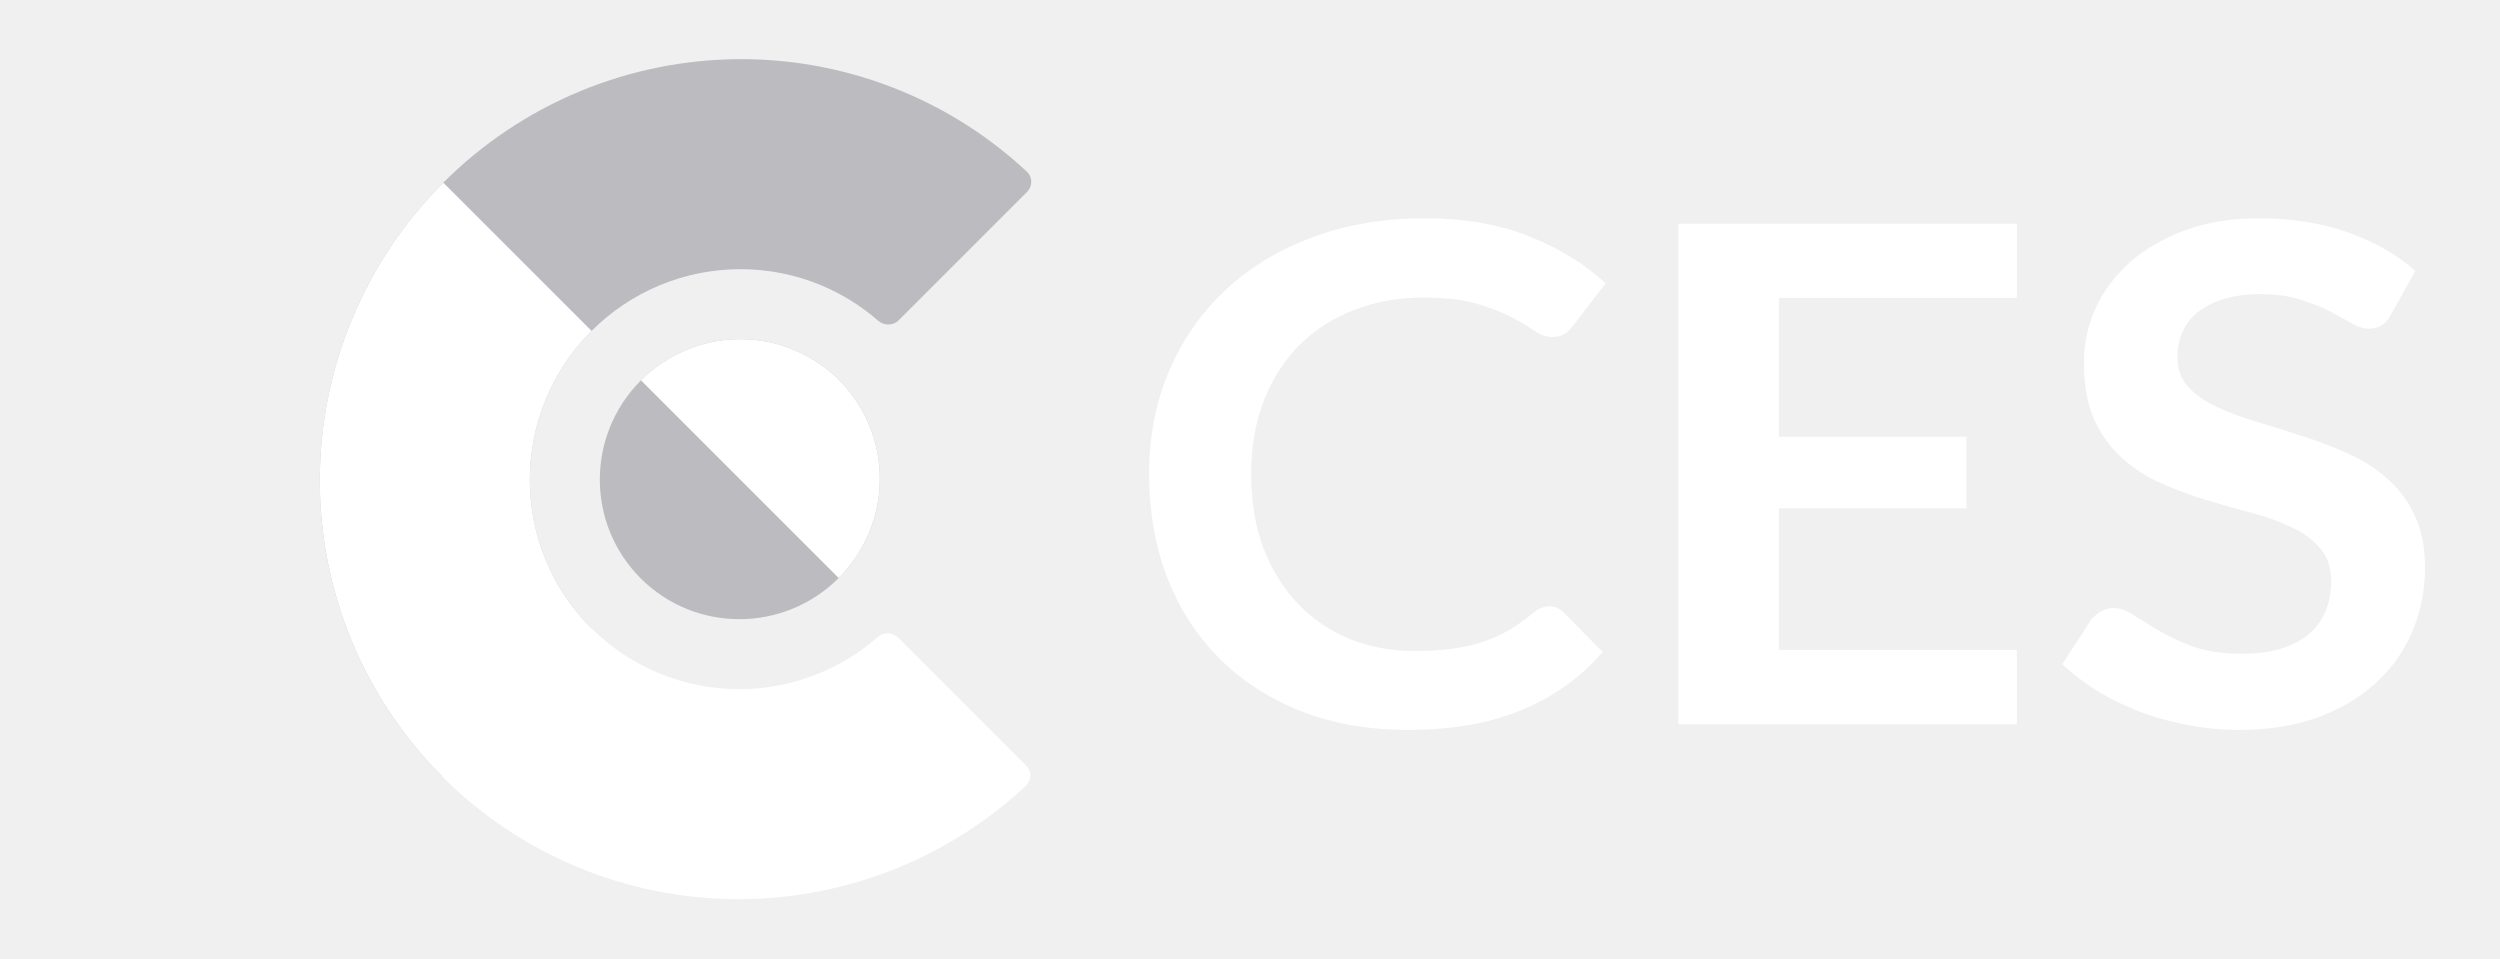
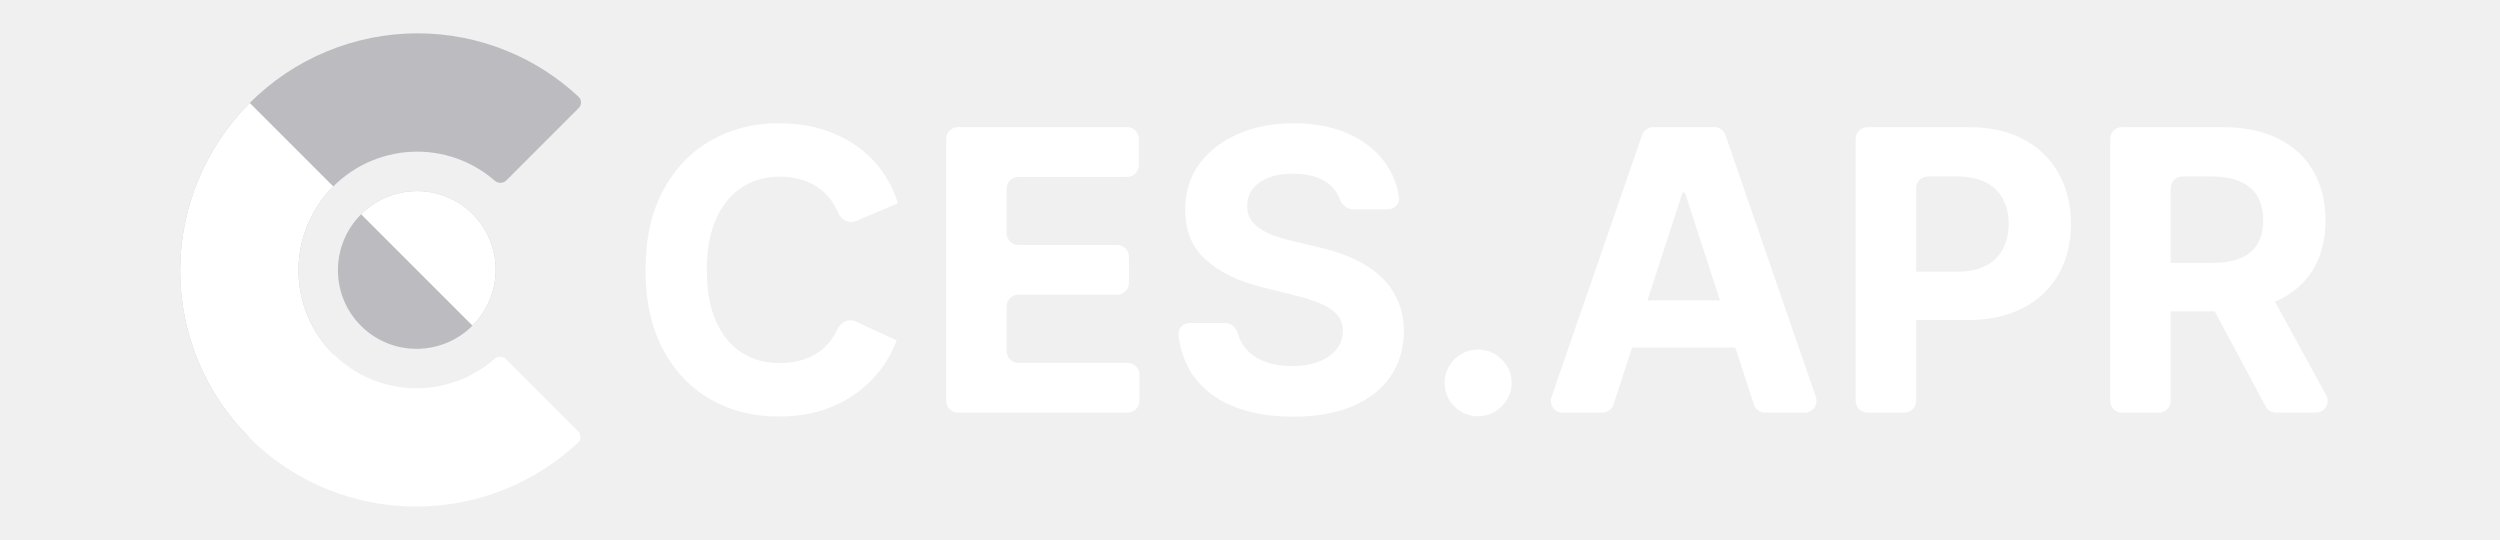
- <svg xmlns="http://www.w3.org/2000/svg" width="120" height="46" viewBox="0 0 120 46" fill="none">
-   <g clip-path="url(#clip0_444_2322)">
-     <path d="M49.3 9.211C49.57 8.941 49.571 8.502 49.291 8.241C47.531 6.598 45.486 5.283 43.256 4.362C40.811 3.353 38.191 2.835 35.543 2.839C32.895 2.844 30.273 3.369 27.826 4.386C25.378 5.403 23.153 6.892 21.278 8.767C19.403 10.642 17.915 12.867 16.898 15.314C15.88 17.762 15.355 20.384 15.351 23.032C15.347 25.679 15.864 28.3 16.873 30.744C17.883 33.189 19.364 35.409 21.233 37.278L28.372 30.139C27.438 29.204 26.697 28.095 26.192 26.872C25.688 25.65 25.429 24.34 25.431 23.016C25.433 21.692 25.696 20.381 26.204 19.157C26.713 17.933 27.457 16.821 28.395 15.883C29.332 14.946 30.445 14.202 31.668 13.693C32.892 13.185 34.203 12.922 35.527 12.92C36.851 12.918 38.161 13.176 39.383 13.681C40.392 14.097 41.324 14.675 42.144 15.389C42.433 15.64 42.87 15.642 43.14 15.371L49.3 9.211Z" fill="#BCBCC0" />
+ <svg xmlns="http://www.w3.org/2000/svg" width="213" height="46" viewBox="0 0 213 46" fill="none">
+   <g clip-path="url(#clip0_1613_8936)">
+     <path d="M49.3 9.211C49.57 8.941 49.571 8.502 49.291 8.241C47.531 6.598 45.486 5.283 43.256 4.362C40.811 3.353 38.191 2.835 35.543 2.839C32.895 2.844 30.273 3.369 27.826 4.386C25.378 5.403 23.153 6.892 21.278 8.767C19.403 10.642 17.915 12.867 16.897 15.314C15.88 17.762 15.355 20.384 15.351 23.032C15.347 25.679 15.864 28.3 16.873 30.744C17.882 33.189 19.364 35.409 21.233 37.278L28.372 30.139C27.438 29.204 26.697 28.095 26.192 26.872C25.688 25.65 25.429 24.34 25.431 23.016C25.433 21.692 25.696 20.381 26.204 19.157C26.713 17.933 27.457 16.821 28.395 15.883C29.332 14.946 30.445 14.202 31.668 13.693C32.892 13.185 34.203 12.922 35.527 12.92C36.851 12.918 38.161 13.176 39.383 13.681C40.392 14.097 41.324 14.675 42.144 15.389C42.433 15.64 42.869 15.642 43.14 15.371L49.3 9.211Z" fill="#BCBCC0" />
    <path d="M30.752 27.76C33.372 30.38 37.627 30.373 40.256 27.745C42.884 25.116 42.891 20.861 40.271 18.241C37.65 15.621 33.396 15.627 30.767 18.256C28.139 20.884 28.132 25.139 30.752 27.76Z" fill="#BCBCC0" />
-     <path d="M21.278 8.767C19.403 10.642 17.915 12.867 16.898 15.314C15.88 17.762 15.355 20.384 15.351 23.032C15.347 25.679 15.864 28.3 16.873 30.744C17.883 33.188 19.364 35.409 21.233 37.278C23.102 39.147 25.323 40.629 27.767 41.638C30.211 42.647 32.832 43.164 35.48 43.16C38.127 43.156 40.749 42.63 43.197 41.614C45.431 40.685 47.48 39.364 49.247 37.714C49.526 37.453 49.525 37.014 49.255 36.743L43.117 30.606C42.847 30.335 42.41 30.337 42.122 30.589C41.299 31.306 40.365 31.887 39.354 32.307C38.13 32.815 36.819 33.078 35.495 33.08C34.172 33.082 32.861 32.823 31.639 32.319C30.417 31.814 29.307 31.073 28.372 30.139C27.438 29.204 26.697 28.094 26.192 26.872C25.688 25.65 25.429 24.339 25.431 23.016C25.433 21.692 25.696 20.381 26.204 19.157C26.713 17.933 27.457 16.821 28.395 15.883L21.278 8.767Z" fill="white" />
-     <path d="M40.256 27.744C41.518 26.482 42.229 24.772 42.231 22.989C42.234 21.207 41.529 19.499 40.271 18.241C39.013 16.982 37.304 16.277 35.522 16.28C33.74 16.283 32.029 16.993 30.767 18.256L35.511 23L40.256 27.744Z" fill="white" />
-     <path d="M74.364 29.103C74.626 29.103 74.851 29.198 75.041 29.386L76.93 31.297C75.885 32.504 74.596 33.429 73.064 34.071C71.543 34.714 69.714 35.035 67.576 35.035C65.664 35.035 63.941 34.73 62.409 34.121C60.889 33.512 59.588 32.665 58.507 31.579C57.426 30.494 56.595 29.198 56.013 27.691C55.443 26.185 55.158 24.54 55.158 22.756C55.158 20.951 55.478 19.3 56.12 17.805C56.761 16.299 57.664 15.002 58.828 13.917C59.992 12.831 61.382 11.989 62.997 11.391C64.624 10.782 66.418 10.477 68.378 10.477C70.29 10.477 71.959 10.765 73.385 11.341C74.822 11.906 76.051 12.66 77.073 13.601L75.469 15.678C75.374 15.811 75.249 15.927 75.095 16.027C74.952 16.127 74.751 16.177 74.489 16.177C74.216 16.177 73.937 16.077 73.652 15.877C73.367 15.678 73.004 15.462 72.565 15.229C72.125 14.997 71.567 14.781 70.89 14.582C70.225 14.382 69.376 14.283 68.342 14.283C67.131 14.283 66.014 14.482 64.993 14.881C63.983 15.268 63.11 15.828 62.374 16.559C61.649 17.29 61.079 18.181 60.663 19.234C60.259 20.275 60.057 21.449 60.057 22.756C60.057 24.108 60.259 25.309 60.663 26.362C61.079 27.414 61.637 28.3 62.338 29.02C63.039 29.74 63.864 30.294 64.814 30.682C65.765 31.058 66.786 31.247 67.879 31.247C68.532 31.247 69.12 31.213 69.643 31.147C70.177 31.081 70.664 30.975 71.104 30.831C71.555 30.687 71.977 30.505 72.369 30.283C72.773 30.05 73.171 29.768 73.563 29.436C73.681 29.336 73.806 29.259 73.937 29.203C74.067 29.137 74.21 29.103 74.364 29.103Z" fill="white" />
-     <path d="M96.81 10.743V14.299H85.389V20.962H94.387V24.401H85.389V31.197H96.81V34.769H80.561V10.743H96.81Z" fill="white" />
-     <path d="M114.761 15.113C114.631 15.357 114.476 15.529 114.298 15.628C114.132 15.728 113.93 15.778 113.692 15.778C113.455 15.778 113.188 15.695 112.891 15.529C112.594 15.351 112.243 15.158 111.839 14.947C111.436 14.737 110.96 14.548 110.414 14.382C109.88 14.205 109.244 14.116 108.508 14.116C107.842 14.116 107.26 14.194 106.762 14.349C106.275 14.493 105.859 14.698 105.514 14.964C105.182 15.229 104.932 15.551 104.766 15.927C104.6 16.293 104.517 16.697 104.517 17.14C104.517 17.705 104.683 18.176 105.016 18.553C105.36 18.929 105.811 19.25 106.37 19.516C106.928 19.782 107.563 20.02 108.276 20.231C108.989 20.441 109.713 20.668 110.45 20.912C111.198 21.145 111.929 21.422 112.641 21.743C113.354 22.053 113.989 22.452 114.548 22.939C115.106 23.415 115.551 24.003 115.884 24.7C116.228 25.398 116.401 26.245 116.401 27.242C116.401 28.328 116.199 29.347 115.795 30.3C115.403 31.241 114.821 32.066 114.049 32.775C113.289 33.473 112.356 34.027 111.251 34.437C110.147 34.836 108.882 35.035 107.456 35.035C106.637 35.035 105.829 34.958 105.033 34.803C104.238 34.658 103.471 34.448 102.735 34.171C102.01 33.894 101.327 33.562 100.686 33.174C100.056 32.786 99.492 32.355 98.993 31.878L100.383 29.735C100.514 29.58 100.668 29.452 100.846 29.353C101.036 29.242 101.244 29.186 101.47 29.186C101.767 29.186 102.088 29.303 102.432 29.535C102.777 29.757 103.18 30.006 103.644 30.283C104.119 30.56 104.671 30.815 105.301 31.047C105.942 31.269 106.708 31.38 107.599 31.38C108.965 31.38 110.022 31.081 110.77 30.483C111.519 29.873 111.893 29.004 111.893 27.874C111.893 27.242 111.721 26.727 111.376 26.329C111.044 25.93 110.598 25.598 110.04 25.332C109.482 25.055 108.846 24.822 108.133 24.634C107.421 24.445 106.696 24.241 105.96 24.019C105.223 23.797 104.499 23.532 103.786 23.221C103.073 22.911 102.438 22.507 101.88 22.009C101.321 21.51 100.87 20.89 100.526 20.148C100.193 19.395 100.027 18.47 100.027 17.373C100.027 16.498 100.211 15.645 100.579 14.814C100.959 13.983 101.506 13.247 102.218 12.604C102.943 11.962 103.828 11.447 104.873 11.059C105.918 10.671 107.112 10.477 108.454 10.477C109.975 10.477 111.376 10.699 112.659 11.142C113.942 11.585 115.035 12.206 115.937 13.003L114.761 15.113Z" fill="white" />
+     <path d="M21.278 8.767C19.403 10.642 17.915 12.867 16.898 15.314C15.88 17.762 15.355 20.384 15.351 23.032C15.347 25.679 15.864 28.3 16.873 30.744C17.883 33.188 19.364 35.409 21.233 37.278C23.102 39.147 25.322 40.629 27.767 41.638C30.211 42.647 32.832 43.164 35.479 43.16C38.127 43.156 40.749 42.63 43.197 41.614C45.431 40.685 47.48 39.364 49.247 37.714C49.526 37.453 49.525 37.014 49.255 36.743L43.117 30.606C42.847 30.335 42.41 30.337 42.122 30.589C41.299 31.306 40.364 31.887 39.354 32.307C38.13 32.815 36.819 33.078 35.495 33.08C34.172 33.082 32.861 32.823 31.639 32.319C30.417 31.814 29.307 31.073 28.372 30.139C27.438 29.204 26.697 28.094 26.192 26.872C25.688 25.65 25.429 24.339 25.431 23.016C25.433 21.692 25.696 20.381 26.204 19.157C26.713 17.933 27.457 16.821 28.395 15.883L21.278 8.767Z" fill="white" />
+     <path d="M40.256 27.744C41.518 26.482 42.229 24.772 42.232 22.989C42.234 21.207 41.529 19.499 40.271 18.241C39.013 16.982 37.304 16.277 35.522 16.28C33.74 16.283 32.029 16.993 30.767 18.256L35.511 23L40.256 27.744Z" fill="white" />
+     <path d="M76.5 17.317L72.91 18.84C72.305 19.096 71.629 18.701 71.385 18.091C71.31 17.904 71.225 17.725 71.129 17.555C70.835 17.024 70.459 16.573 69.999 16.201C69.539 15.829 69.008 15.543 68.405 15.346C67.81 15.148 67.164 15.049 66.466 15.049C65.205 15.049 64.107 15.361 63.172 15.987C62.236 16.605 61.51 17.507 60.995 18.695C60.479 19.875 60.222 21.308 60.222 22.994C60.222 24.728 60.479 26.185 60.995 27.365C61.518 28.544 62.248 29.435 63.183 30.037C64.119 30.639 65.201 30.939 66.431 30.939C67.12 30.939 67.759 30.848 68.346 30.666C68.94 30.484 69.468 30.219 69.927 29.87C70.387 29.514 70.768 29.083 71.069 28.576C71.168 28.415 71.257 28.246 71.336 28.07C71.604 27.475 72.288 27.108 72.881 27.381L76.4 29C76.261 29.37 76.098 29.736 75.91 30.096C75.379 31.125 74.662 32.048 73.757 32.863C72.862 33.671 71.791 34.312 70.546 34.787C69.309 35.255 67.909 35.488 66.347 35.488C64.175 35.488 62.232 34.997 60.519 34.015C58.814 33.034 57.466 31.612 56.475 29.752C55.492 27.891 55 25.639 55 22.994C55 20.342 55.5 18.085 56.499 16.224C57.498 14.364 58.854 12.947 60.567 11.973C62.279 10.991 64.206 10.5 66.347 10.5C67.759 10.5 69.067 10.698 70.272 11.094C71.486 11.49 72.56 12.068 73.496 12.828C74.431 13.58 75.193 14.502 75.78 15.595C76.071 16.131 76.311 16.705 76.5 17.317Z" fill="white" />
+     <path d="M81.615 35.156C81.062 35.156 80.615 34.708 80.615 34.156V11.832C80.615 11.28 81.062 10.832 81.615 10.832H96.029C96.581 10.832 97.029 11.28 97.029 11.832V14.072C97.029 14.625 96.581 15.072 96.029 15.072H86.765C86.213 15.072 85.765 15.52 85.765 16.072V19.868C85.765 20.421 86.213 20.868 86.765 20.868H95.184C95.737 20.868 96.184 21.316 96.184 21.868V24.108C96.184 24.66 95.737 25.108 95.184 25.108H86.765C86.213 25.108 85.765 25.556 85.765 26.108V29.916C85.765 30.468 86.213 30.916 86.765 30.916H96.077C96.629 30.916 97.077 31.363 97.077 31.916V34.156C97.077 34.708 96.629 35.156 96.077 35.156H81.615Z" fill="white" />
+     <path d="M115.244 17.828C114.73 17.828 114.319 17.428 114.141 16.946C113.938 16.4 113.596 15.95 113.113 15.595C112.392 15.065 111.412 14.799 110.175 14.799C109.335 14.799 108.625 14.918 108.046 15.156C107.467 15.385 107.023 15.706 106.714 16.118C106.413 16.529 106.262 16.996 106.262 17.519C106.246 17.954 106.337 18.334 106.536 18.659C106.742 18.984 107.023 19.265 107.38 19.502C107.737 19.732 108.149 19.934 108.617 20.108C109.085 20.274 109.585 20.417 110.116 20.536L112.304 21.058C113.367 21.296 114.342 21.612 115.23 22.008C116.119 22.404 116.888 22.891 117.538 23.469C118.188 24.047 118.692 24.728 119.049 25.512C119.413 26.296 119.6 27.194 119.608 28.208C119.6 29.696 119.219 30.987 118.466 32.08C117.72 33.164 116.642 34.008 115.23 34.609C113.827 35.203 112.134 35.5 110.152 35.5C108.185 35.5 106.472 35.199 105.013 34.597C103.562 33.996 102.428 33.105 101.611 31.925C100.965 30.976 100.564 29.847 100.409 28.539C100.343 27.982 100.8 27.519 101.362 27.519H104.388C104.914 27.519 105.334 27.933 105.476 28.439C105.595 28.861 105.778 29.235 106.024 29.562C106.444 30.1 107.003 30.508 107.701 30.785C108.407 31.054 109.204 31.189 110.092 31.189C110.964 31.189 111.722 31.062 112.364 30.809C113.014 30.555 113.518 30.203 113.874 29.752C114.231 29.3 114.41 28.782 114.41 28.196C114.41 27.65 114.247 27.19 113.922 26.818C113.605 26.446 113.137 26.13 112.519 25.868C111.908 25.607 111.159 25.369 110.27 25.156L107.618 24.491C105.564 23.992 103.943 23.212 102.753 22.151C101.564 21.09 100.973 19.661 100.981 17.863C100.973 16.391 101.366 15.104 102.158 14.004C102.959 12.903 104.058 12.044 105.453 11.426C106.849 10.809 108.435 10.5 110.211 10.5C112.019 10.5 113.597 10.809 114.945 11.426C116.301 12.044 117.356 12.903 118.109 14.004C118.681 14.84 119.043 15.777 119.194 16.815C119.275 17.368 118.817 17.828 118.258 17.828H115.244Z" fill="white" />
+     <path d="M125.938 35.464C125.153 35.464 124.479 35.187 123.916 34.633C123.361 34.071 123.084 33.398 123.084 32.614C123.084 31.838 123.361 31.173 123.916 30.619C124.479 30.064 125.153 29.787 125.938 29.787C126.7 29.787 127.366 30.064 127.937 30.619C128.508 31.173 128.793 31.838 128.793 32.614C128.793 33.137 128.658 33.616 128.389 34.051C128.127 34.479 127.782 34.823 127.354 35.084C126.926 35.338 126.454 35.464 125.938 35.464Z" fill="white" />
+     <path d="M137.472 34.465C137.338 34.877 136.954 35.156 136.521 35.156H133.132C132.445 35.156 131.962 34.478 132.187 33.829L139.905 11.506C140.044 11.103 140.423 10.832 140.85 10.832H146.062C146.488 10.832 146.868 11.103 147.007 11.506L154.714 33.829C154.938 34.479 154.456 35.156 153.769 35.156H150.379C149.946 35.156 149.562 34.877 149.428 34.465L143.581 16.481C143.563 16.427 143.513 16.391 143.456 16.391C143.399 16.391 143.349 16.427 143.331 16.481L137.472 34.465ZM136.902 26.595C136.902 26.043 137.35 25.595 137.902 25.595H148.938C149.491 25.595 149.938 26.043 149.938 26.595V28.609C149.938 29.162 149.491 29.609 148.938 29.609H137.902C137.35 29.609 136.902 29.162 136.902 28.609V26.595Z" fill="white" />
+     <path d="M159.104 35.156C158.552 35.156 158.104 34.708 158.104 34.156V11.832C158.104 11.28 158.552 10.832 159.104 10.832H167.715C169.562 10.832 171.136 11.185 172.437 11.889C173.737 12.586 174.728 13.556 175.41 14.799C176.1 16.034 176.445 17.46 176.445 19.075C176.445 20.69 176.096 22.115 175.398 23.35C174.701 24.585 173.69 25.547 172.365 26.236C171.049 26.925 169.455 27.27 167.584 27.27H162.458C161.906 27.27 161.458 26.822 161.458 26.27V24.148C161.458 23.596 161.906 23.148 162.458 23.148H166.751C167.742 23.148 168.559 22.978 169.201 22.638C169.852 22.289 170.335 21.81 170.653 21.201C170.978 20.583 171.14 19.875 171.14 19.075C171.14 18.267 170.978 17.562 170.653 16.961C170.335 16.351 169.852 15.88 169.201 15.547C168.551 15.207 167.727 15.037 166.727 15.037H164.254C163.702 15.037 163.254 15.485 163.254 16.037V34.156C163.254 34.708 162.807 35.156 162.254 35.156H159.104Z" fill="white" />
+     <path d="M180.79 35.156C180.238 35.156 179.79 34.708 179.79 34.156V11.832C179.79 11.28 180.238 10.832 180.79 10.832H189.401C191.241 10.832 192.811 11.161 194.111 11.818C195.42 12.467 196.415 13.39 197.097 14.585C197.787 15.773 198.132 17.171 198.132 18.778C198.132 20.393 197.783 21.783 197.085 22.947C196.387 24.102 195.376 24.989 194.052 25.607C192.736 26.224 191.142 26.533 189.27 26.533H183.835C183.283 26.533 182.835 26.085 182.835 25.533V23.4C182.835 22.848 183.283 22.4 183.835 22.4H188.438C189.421 22.4 190.238 22.266 190.888 21.996C191.538 21.727 192.022 21.323 192.339 20.785C192.664 20.247 192.827 19.578 192.827 18.778C192.827 17.97 192.664 17.289 192.339 16.735C192.022 16.181 191.534 15.761 190.876 15.476C190.226 15.183 189.405 15.037 188.414 15.037H185.941C185.388 15.037 184.941 15.485 184.941 16.037V34.156C184.941 34.708 184.493 35.156 183.941 35.156H180.79ZM192.353 24.087C192.718 24.087 193.055 24.286 193.23 24.607L198.191 33.676C198.555 34.342 198.073 35.156 197.313 35.156H193.914C193.545 35.156 193.206 34.953 193.032 34.627L188.179 25.558C187.822 24.892 188.305 24.087 189.06 24.087H192.353Z" fill="white" />
  </g>
  <defs>
-     <clipPath id="clip0_444_2322">
-       <rect width="120" height="45" fill="white" transform="translate(0 0.5)" />
+     <clipPath id="clip0_1613_8936">
+       <rect width="213" height="45" fill="white" transform="translate(0 0.5)" />
    </clipPath>
  </defs>
</svg>
